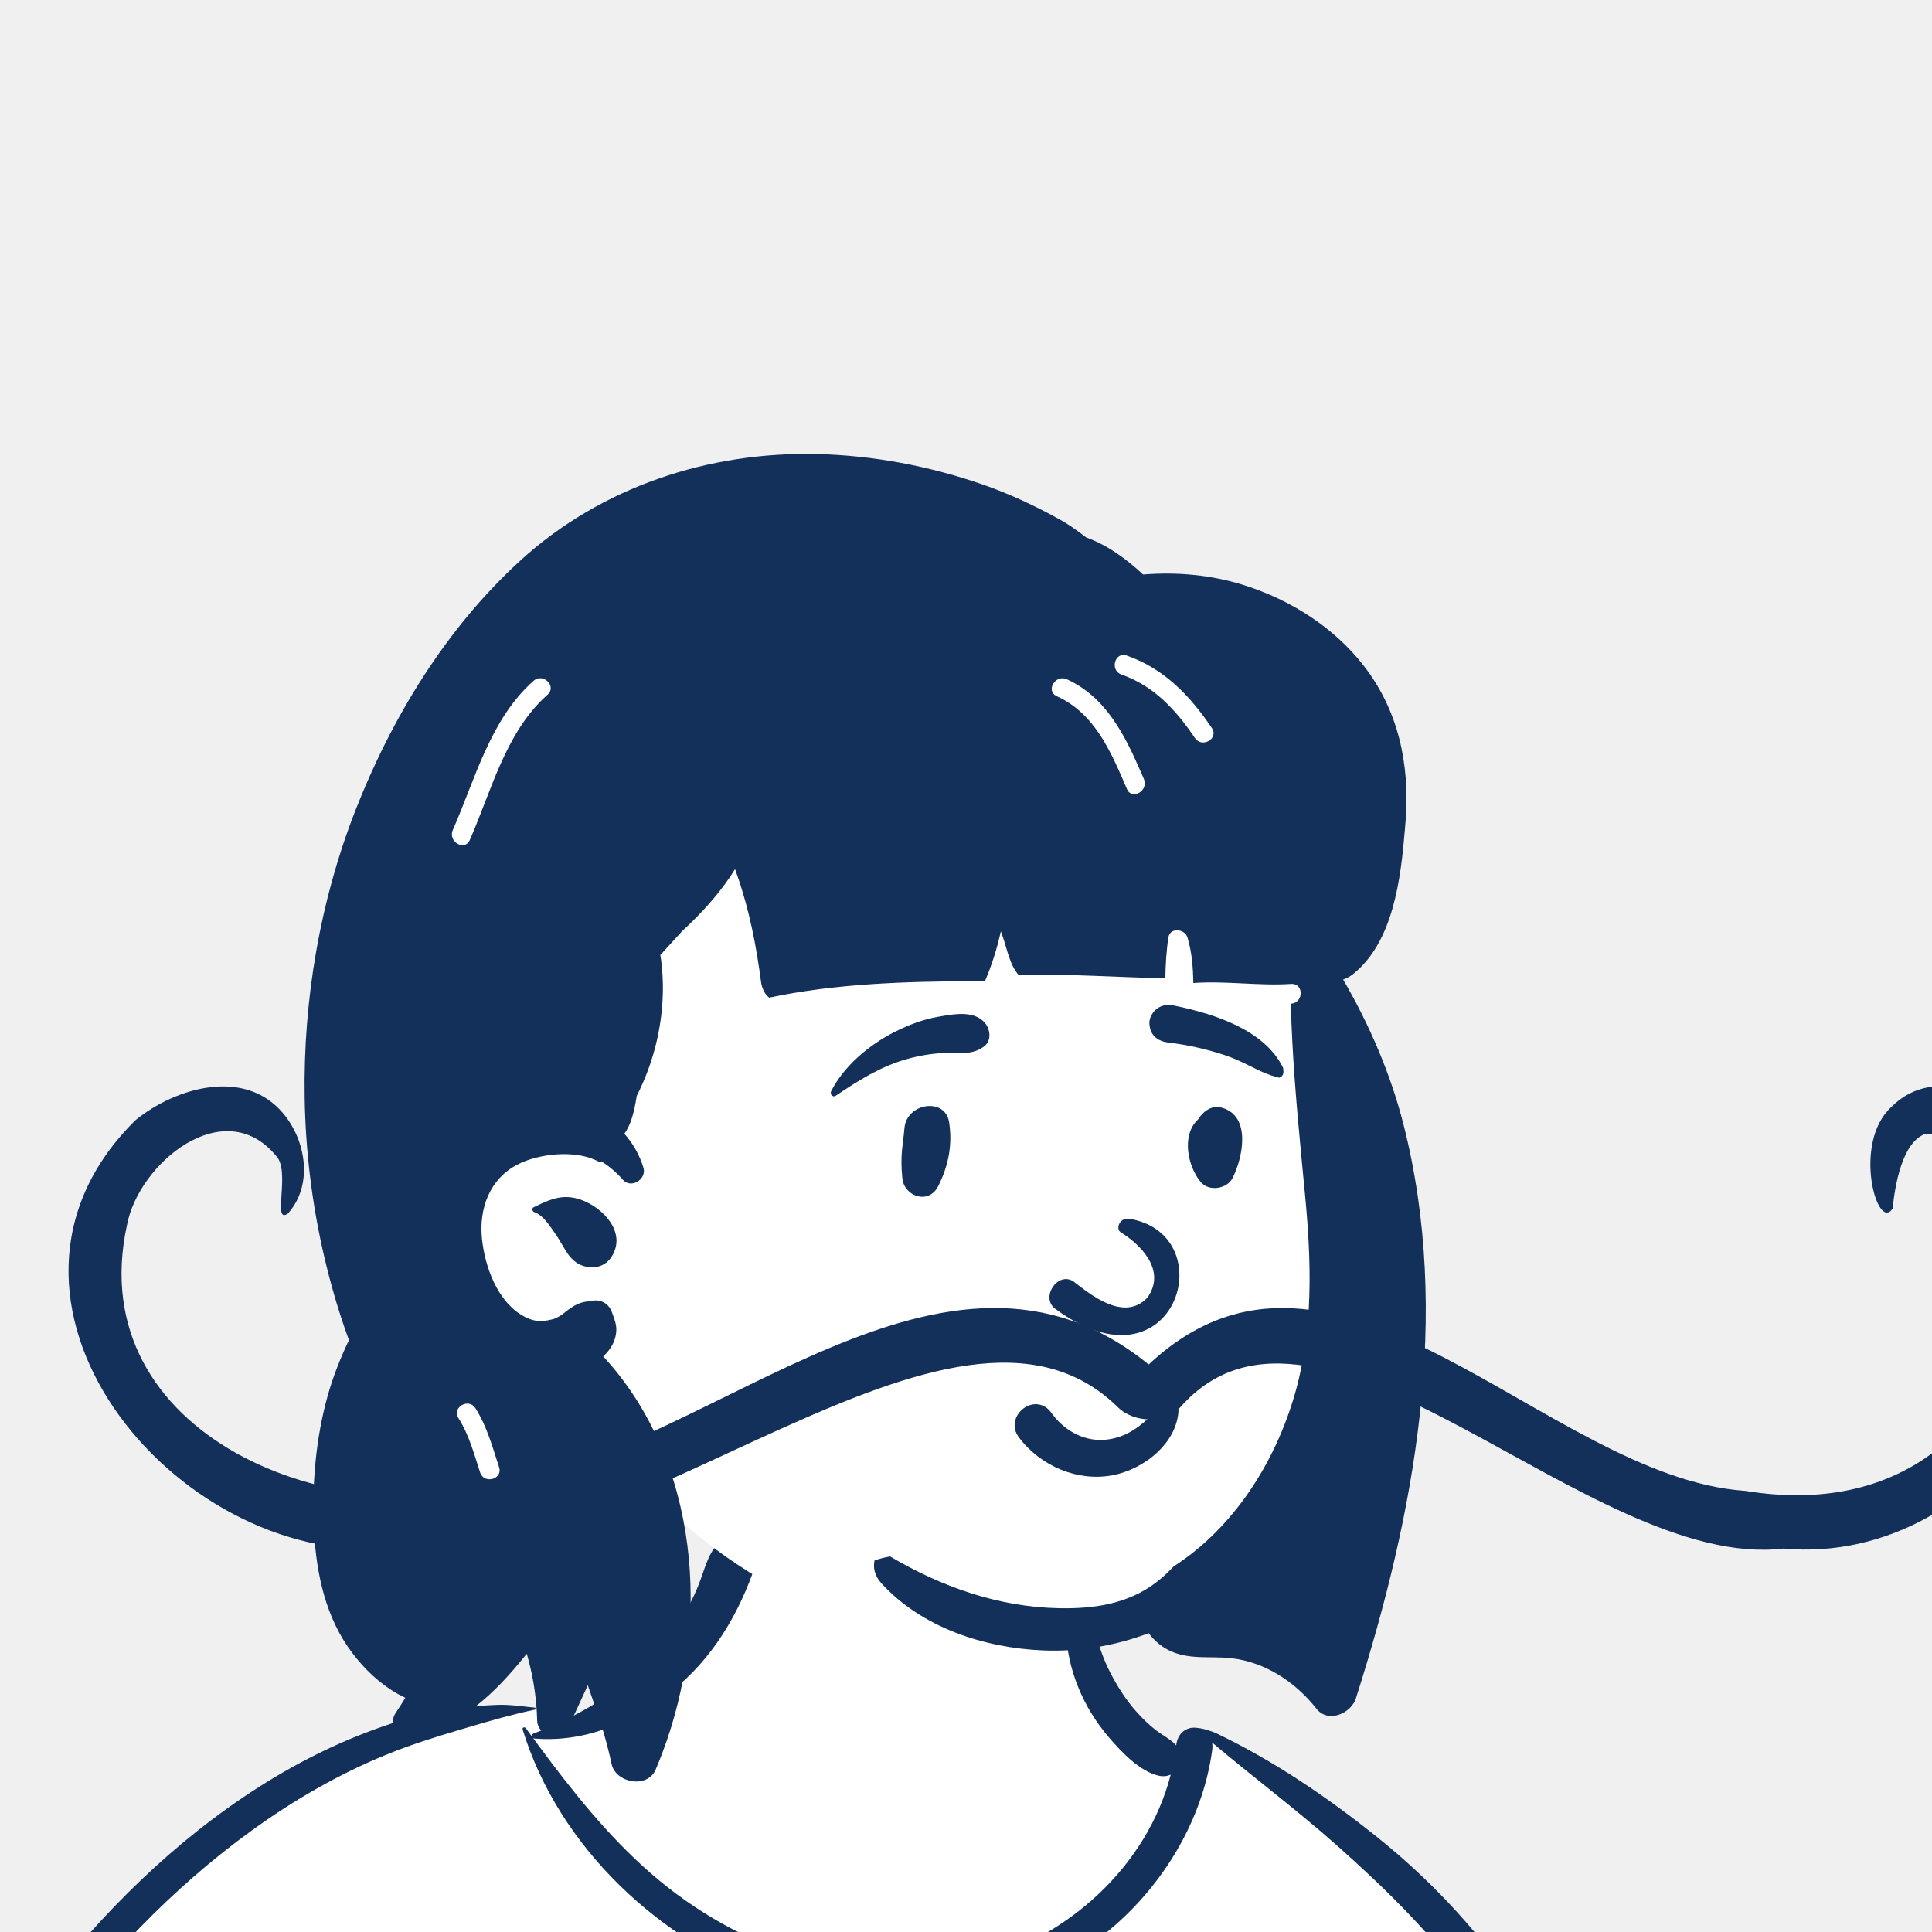
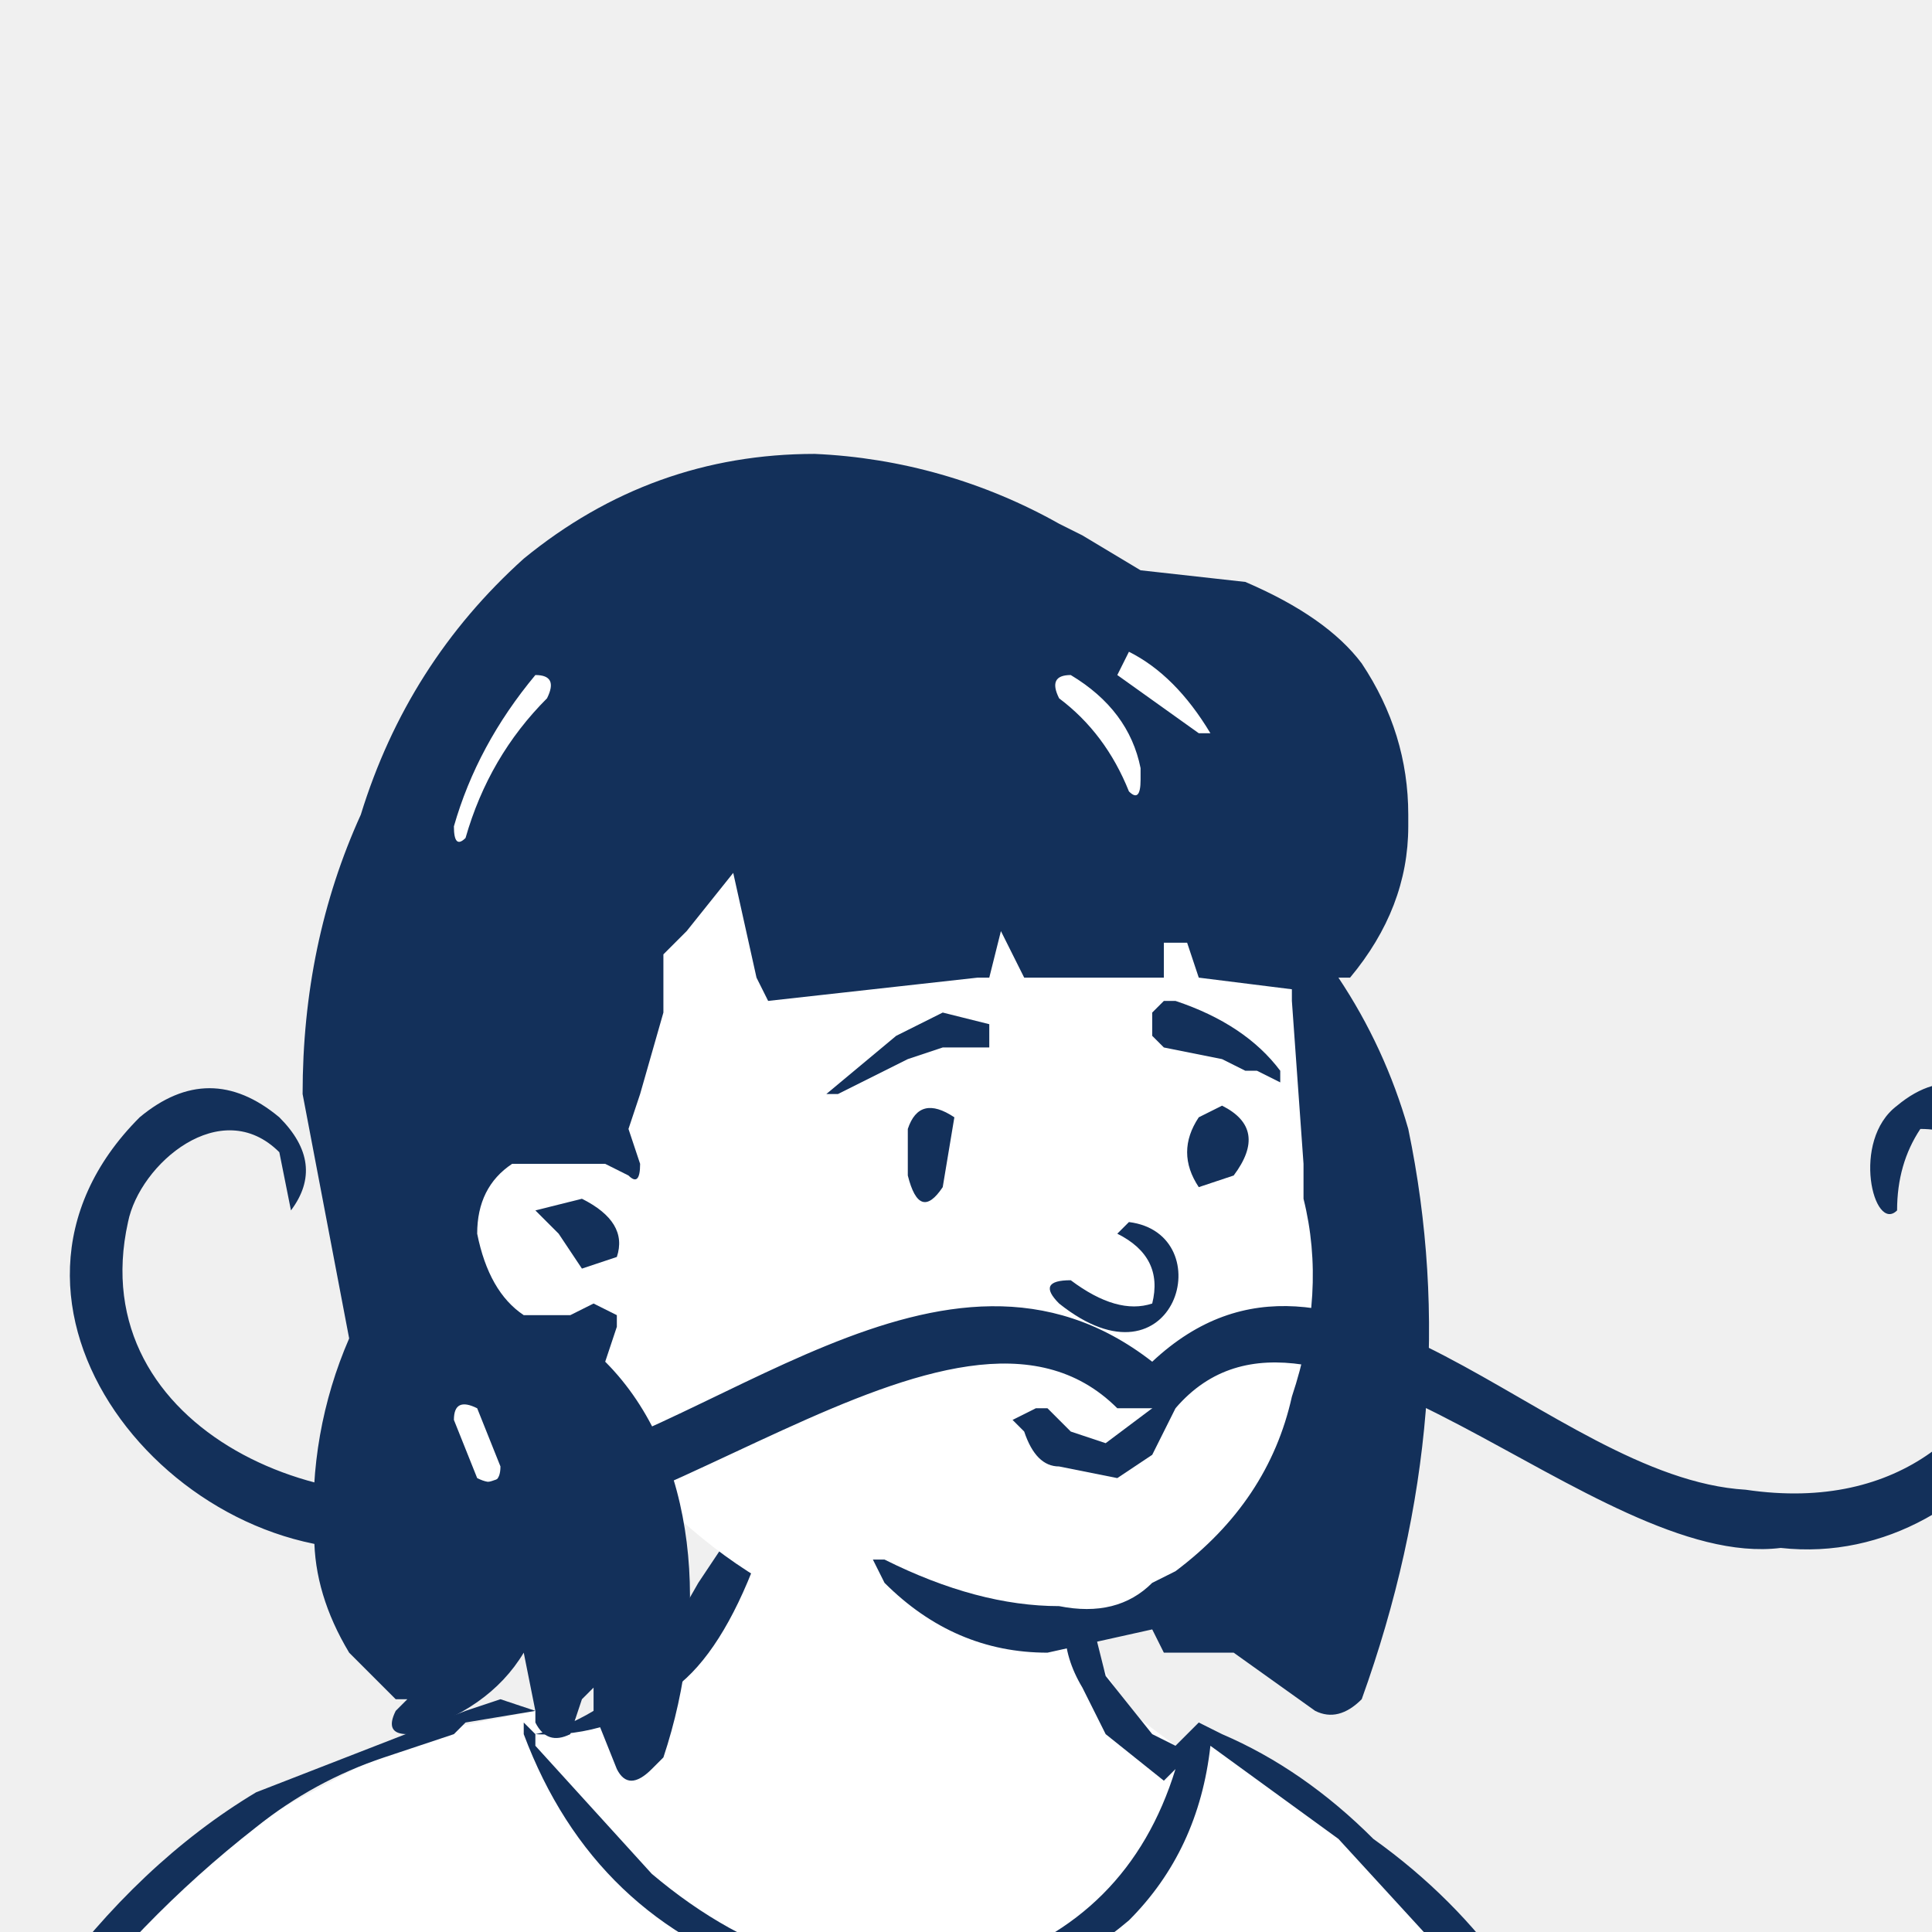
- <svg xmlns="http://www.w3.org/2000/svg" viewBox="52 2 166 166" version="1.1">
-   <g id="Introduction" stroke="none" stroke-width="1" fill="none" fill-rule="evenodd">
-     <g id="variations" transform="translate(-366, -434)">
-       <g id="images" transform="translate(126, 110)">
-         <g id="a-person/bust" transform="translate(240, 324)">
-           <g id="body/Tee-1" transform="translate(31.05634, 135.0528)" fill-rule="evenodd">
-             <path d="M163.581,116.882 C162.729,112.07 161.948,107.246 161.239,102.412 C160.902,100.117 160.574,97.819 160.278,95.518 C160.071,93.906 159.756,92.062 160.853,90.868 C162.396,89.188 163.797,87.749 163.986,85.342 C164.164,83.077 163.398,80.608 162.919,78.409 C161.916,73.798 160.666,69.244 159.285,64.734 C157.882,60.151 156.343,55.611 154.783,51.08 C153.323,46.844 151.921,42.57 150.021,38.505 C146.414,30.792 140.313,25.08 132.772,21.266 C130.897,20.317 127.071,16.931 125.112,16.173 C123.311,15.476 123.317,17.511 121.545,16.744 C120.127,16.132 118.808,15.314 118.014,13.945 C117.153,12.459 114.992,10.38 114.663,8.65 C113.966,4.983 114.721,1.862 112.105,-0.899 C109.782,-3.35 106.66,-5.029 103.43,-5.93 C96.324,-7.913 86.847,-6.527 82.559,0.079 C80.512,3.234 79.796,7.047 77.033,9.621 C74.62,11.869 75.16,13.406 72.035,14.565 C71.858,14.631 67.06,13.601 66.883,13.667 C63.465,12.935 60.197,14.984 57.061,16.173 C52.385,17.945 47.933,20.251 43.75,22.993 C35.317,28.521 28.094,35.699 22.139,43.822 C16.134,52.011 11.476,61.191 8.159,70.785 C7.353,73.115 6.629,75.474 5.991,77.856 C5.634,79.189 5.252,80.571 5.687,81.936 C6.043,83.052 6.834,83.884 7.764,84.553 C9.023,85.461 11.55,86.052 11.501,87.878 C11.464,89.267 10.993,90.728 10.763,92.101 C10.489,93.735 10.264,95.379 10.04,97.02 C9.017,104.491 8.221,112.005 7.869,119.539 C7.523,126.958 7.235,134.528 7.75,141.945 C7.784,142.434 7.93,142.883 8.165,143.262 C7.945,143.346 7.928,143.756 8.201,143.814 C8.393,143.854 8.584,143.895 8.775,143.935 C9.173,144.236 9.669,144.421 10.239,144.439 C10.626,144.451 11.013,144.469 11.399,144.488 C15.477,145.341 19.554,146.147 23.685,146.757 C28.706,147.498 33.742,148.102 38.794,148.594 C49.175,149.603 59.474,149.269 69.868,148.724 C80.246,148.181 90.619,148.054 101.008,148.324 C111.406,148.595 121.8,149.047 132.201,149.233 C143.82,149.439 155.422,149.122 167.008,148.198 C168.596,148.071 169.579,146.807 169.266,145.228 C167.389,135.772 165.262,126.379 163.581,116.882 Z" id="🎨-Background" fill="#FFFFFF" />
-             <path d="M63.641,13.434 C64.716,13.388 65.811,13.562 66.883,13.667 C66.977,13.676 67.012,13.82 66.907,13.842 C64.989,14.243 63.091,14.792 61.207,15.349 L60.4,15.588 C58.276,16.216 56.213,16.865 54.156,17.704 C50.057,19.375 46.163,21.631 42.58,24.223 C28.782,34.203 18.795,49.313 12.493,64.957 C10.782,69.206 9.331,73.56 8.157,77.988 C7.871,79.065 7.602,80.147 7.348,81.231 C7.273,81.55 6.947,82.364 7.126,82.69 C7.284,82.977 7.898,83.155 8.183,83.305 L9.147,83.804 C11.027,84.774 14.158,86.367 14.472,86.522 L14.961,86.763 C22.971,90.691 31.528,94.022 40.541,94.252 L40.612,93.482 L40.612,93.482 C41.014,89.226 41.541,84.946 42.692,80.82 C42.754,80.598 43.036,80.673 43.062,80.87 C43.703,85.755 43.498,90.677 43.274,95.584 C42.878,104.276 42.352,112.962 41.885,121.65 C41.65,125.996 41.348,130.339 41.075,134.682 C40.801,139.035 40.713,143.492 40.088,147.808 C39.949,148.77 38.822,149.293 37.969,149.192 C37.025,149.08 36.299,148.248 36.295,147.294 C36.283,144.78 36.599,142.236 36.775,139.727 C36.941,137.344 37.12,134.962 37.304,132.58 C37.974,123.887 38.745,115.204 39.458,106.515 C39.71,103.433 39.983,100.354 40.264,97.275 C30.717,96.967 21.797,93.429 13.287,89.296 C13.164,92.093 12.867,94.886 12.579,97.672 C11.775,105.447 11.066,113.218 10.535,121.017 C10.268,124.956 10.073,128.9 9.903,132.844 C9.819,134.783 9.751,136.722 9.699,138.661 C9.682,139.308 9.666,139.954 9.652,140.601 L9.623,142.082 C9.599,143.021 9.504,143.89 8.714,144.573 C7.913,145.267 6.83,145.304 6.036,144.573 C4.974,143.595 5.162,142.261 5.193,140.947 C5.219,139.839 5.251,138.73 5.287,137.622 C5.361,135.406 5.454,133.19 5.568,130.975 C5.967,123.232 6.763,115.52 7.803,107.839 L8.209,104.874 C8.968,99.362 9.801,93.725 11.496,88.415 C10.836,88.086 10.178,87.756 9.522,87.423 C8.359,86.834 7.156,86.281 6.025,85.631 C5.128,85.115 4.355,84.407 4.105,83.363 C3.826,82.2 4.252,80.927 4.535,79.792 L4.56,79.692 C4.837,78.549 5.136,77.412 5.451,76.278 C6.729,71.684 8.31,67.179 10.159,62.784 C13.863,53.985 18.643,45.626 24.482,38.068 C29.739,31.264 35.948,25.095 43.225,20.467 C46.783,18.205 50.574,16.348 54.584,15.034 C56.458,14.42 58.497,13.887 60.459,13.667 C61.518,13.548 62.578,13.481 63.641,13.434 Z M82.679,-0.508 C83.956,-1.88 86.493,-0.461 85.88,1.356 C84.438,5.629 82.142,9.527 78.558,12.335 C75.189,14.975 71.171,16.689 66.845,16.323 C66.812,16.32 66.783,16.312 66.757,16.3 L67.13,16.806 C70.057,20.766 73.145,24.673 76.867,27.91 C84.45,34.507 94.774,38.065 104.744,35.534 C112.588,33.542 119.499,27.337 121.531,19.43 C121.24,19.56 120.893,19.605 120.513,19.522 C118.887,19.169 117.277,17.458 116.229,16.231 C115.094,14.904 114.208,13.471 113.559,11.852 C112.37,8.887 111.989,5.07 113.612,2.199 C113.812,1.845 114.274,2.043 114.313,2.389 L114.375,2.928 C114.688,5.619 115.078,8.223 116.346,10.676 C116.967,11.877 117.711,13.048 118.617,14.054 C119.101,14.592 119.627,15.106 120.194,15.557 C120.747,15.996 121.416,16.314 121.911,16.818 L122.002,16.915 L122.005,16.897 C122.13,15.832 122.877,15.363 123.607,15.392 C124.315,15.42 125.145,15.732 125.467,15.881 L125.497,15.895 C130.431,18.264 134.975,21.353 139.251,24.779 C148.094,31.864 154.719,41.126 157.929,52.034 C159.505,57.387 160.409,62.903 161.363,68.393 L161.951,71.757 C162.842,76.826 163.837,81.994 165.848,86.709 C166.368,87.929 165.967,89.072 164.691,89.552 C163.099,90.151 161.5,90.731 159.899,91.304 C160.686,94.677 161.165,98.168 161.754,101.559 C163.006,108.765 164.54,115.926 165.855,123.123 C166.528,126.804 167.134,130.496 167.806,134.176 C168.13,135.949 168.467,137.718 168.796,139.49 C168.973,140.445 169.133,141.404 169.302,142.36 L169.331,142.519 C169.428,143.024 169.549,143.546 169.41,144.051 C169.252,144.626 168.803,145.033 168.402,145.446 C168.071,145.786 167.594,145.788 167.19,145.603 L167.057,145.541 C166.334,145.203 165.768,144.866 165.512,144.051 C165.349,143.534 165.291,142.953 165.185,142.421 C164.981,141.401 164.788,140.38 164.606,139.356 C164.242,137.307 163.886,135.257 163.539,133.205 L163.215,131.284 C162.101,124.663 161.044,118.001 160.509,111.31 C160.272,108.341 160.021,105.375 159.767,102.409 L159.577,100.184 C159.336,97.367 159.041,94.48 159,91.626 L158.042,91.966 L158.042,91.966 L153.371,93.618 L153.371,93.618 C152.213,94.027 150.738,94.866 149.492,94.713 C148.882,94.639 148.417,94.446 148.057,94.097 C148.488,100.17 149.07,106.232 149.846,112.263 C150.552,117.751 151.335,123.232 152.259,128.687 C152.717,131.389 153.187,134.088 153.698,136.78 C153.954,138.126 154.218,139.47 154.489,140.813 C154.625,141.483 154.786,142.153 154.892,142.829 C155.012,143.602 154.799,144.078 154.367,144.715 C154.013,145.237 153.303,145.506 152.728,145.145 C151.966,144.667 151.568,144.253 151.344,143.382 C151.141,142.591 151.017,141.765 150.859,140.963 C150.568,139.484 150.287,138.004 150.016,136.521 C149.448,133.42 148.925,130.311 148.457,127.193 C146.811,116.21 145.766,105.134 145.238,94.041 C144.977,88.567 144.897,83.089 144.943,77.61 C144.967,74.802 145.058,71.985 145.257,69.184 C145.458,66.348 145.877,63.569 146.25,60.761 C146.263,60.662 146.403,60.656 146.408,60.761 C146.585,63.909 146.863,67.054 146.998,70.211 C147.128,73.224 147.185,76.241 147.288,79.254 C147.423,83.215 147.611,87.179 147.86,91.139 C148.31,90.647 148.989,90.363 149.668,90.474 C150.651,90.267 151.71,89.751 152.648,89.437 L156.183,88.256 L156.183,88.256 C158.042,87.635 159.9,87.018 161.766,86.42 C160.098,80.808 158.956,75.112 157.98,69.334 L157.545,66.735 C156.684,61.619 155.756,56.501 154.196,51.548 C152.557,46.34 150.103,41.497 146.848,37.113 C143.639,32.791 139.736,28.986 135.717,25.427 C132.276,22.38 128.595,19.629 125.085,16.666 C125.122,16.862 125.13,17.078 125.098,17.316 C124.351,22.779 121.502,27.867 117.532,31.652 C109.556,39.254 97.748,40.831 87.54,37.266 C77.664,33.818 68.933,25.651 65.849,15.545 C65.796,15.372 66.027,15.303 66.12,15.43 C66.291,15.665 66.463,15.899 66.636,16.134 C66.624,16.041 66.672,15.939 66.787,15.895 C70.386,14.505 73.921,12.533 76.619,9.744 C77.933,8.384 79.081,6.844 79.987,5.183 C80.421,4.387 80.811,3.563 81.122,2.711 L81.201,2.491 C81.578,1.424 81.893,0.337 82.679,-0.508 Z" id="🖍-Ink" fill="#13305a" />
-           </g>
-           <g id="head/Medium-Bangs-3" transform="translate(78.59155, 38.04305)" fill-rule="evenodd">
-             <path d="M54.206,8.238 C66.202,8.238 81.227,21.927 85.624,27.753 C89.321,32.65 88.798,57.881 88.798,72.849 C88.798,75.979 87.383,81.903 86.87,84.898 C84.988,95.87 76.791,105.072 60.566,105.072 C47.354,105.072 37.188,100.886 27.356,90.179 C25.113,87.736 14.16,96.481 11.919,93.332 C6.068,93.332 1.175,38.639 12.664,22.234 C24.152,5.83 42.21,8.238 54.206,8.238 Z" id="🎨-Background" fill="#FFFFFF" />
-             <path d="M18.151,12.09 C25.083,5.781 34.318,2.746 43.635,2.971 C48.46,3.087 53.268,4.006 57.825,5.581 C60.105,6.371 62.313,7.403 64.423,8.569 C65.184,8.989 65.885,9.48 66.56,10.002 L66.728,10.133 L66.73,10.133 C68.541,10.784 70.157,11.953 71.623,13.32 C74.562,13.086 77.524,13.35 80.365,14.257 C84.32,15.52 87.982,17.835 90.553,21.121 C93.548,24.947 94.543,29.588 94.188,34.379 L94.123,35.193 C93.771,39.425 93.142,44.869 89.67,47.65 C89.406,47.861 89.114,48.022 88.812,48.119 C91.049,51.953 92.885,56.21 93.984,60.509 C98.177,76.928 94.954,94.052 89.911,109.878 C89.496,111.182 87.525,112.048 86.522,110.774 C84.73,108.496 82.127,106.758 79.199,106.433 C77.393,106.232 75.595,106.596 73.888,105.776 C73.218,105.452 72.572,104.924 72.107,104.281 C69.225,105.374 66.122,105.89 63.044,105.763 C57.992,105.556 52.592,103.806 49.117,99.968 C48.559,99.352 48.418,98.66 48.546,98.036 C48.982,97.881 49.43,97.765 49.891,97.692 C54.298,100.291 59.156,102.027 64.376,102.136 C67.393,102.199 70.336,101.777 72.782,99.893 C73.311,99.485 73.798,99.033 74.248,98.548 C79.362,95.257 82.967,89.667 84.682,83.679 C86.279,78.095 86.082,72.281 85.533,66.553 L85.243,63.531 C84.821,59.095 84.429,54.645 84.319,50.19 L84.352,50.189 L84.352,50.189 C85.432,50.119 85.44,48.428 84.352,48.498 C81.538,48.68 78.746,48.218 75.941,48.419 C75.917,47.093 75.822,45.772 75.432,44.493 C75.21,43.762 73.937,43.617 73.802,44.493 C73.622,45.663 73.556,46.828 73.536,48.004 C69.338,47.948 65.144,47.595 60.945,47.74 C60.171,46.914 59.924,45.448 59.562,44.429 C59.509,44.279 59.456,44.131 59.401,43.981 C59.083,45.438 58.632,46.862 58.038,48.257 L57.008,48.26 C51.166,48.288 45.204,48.463 39.499,49.676 C39.103,49.372 38.867,48.84 38.803,48.358 C38.389,45.218 37.798,42.162 36.752,39.17 L36.602,38.748 C36.59,38.713 36.577,38.675 36.563,38.636 C35.792,39.882 34.872,41.043 33.868,42.124 C33.276,42.761 32.656,43.37 32.019,43.962 C31.401,44.649 30.762,45.326 30.143,46.015 C30.167,46.14 30.188,46.267 30.205,46.397 C30.395,47.827 30.414,49.277 30.275,50.712 C30.024,53.307 29.292,55.807 28.116,58.12 L28.079,58.352 C27.9,59.436 27.646,60.556 27.052,61.372 C27.793,62.202 28.364,63.194 28.695,64.296 C28.989,65.277 27.632,66.127 26.929,65.324 C26.37,64.686 25.749,64.159 25.067,63.738 C25.024,63.796 24.946,63.825 24.859,63.776 C22.96,62.721 19.734,63.04 17.837,64.034 C15.477,65.268 14.556,67.802 14.818,70.37 C15.069,72.824 16.142,75.692 18.223,76.949 C19.178,77.526 19.922,77.575 20.936,77.298 C21.26,77.21 21.662,76.94 21.835,76.806 L22.005,76.669 C22.669,76.144 23.288,75.784 24.073,75.77 C24.876,75.52 25.683,75.867 25.99,76.709 L26.008,76.763 C26.152,77.193 26.414,77.731 26.357,78.387 C26.298,79.088 25.977,79.727 25.497,80.24 C25.415,80.329 25.326,80.418 25.235,80.5 C33.496,89.447 34.556,103.387 30.32,114.563 C30.137,115.054 29.94,115.538 29.735,116.018 C29.027,117.662 26.302,117.153 25.956,115.523 C25.852,115.035 25.738,114.549 25.613,114.067 C25.384,113.176 25.122,112.294 24.826,111.425 L24.713,111.099 C24.462,110.381 24.227,109.656 23.974,108.937 L23.949,108.855 C23.939,108.823 23.929,108.785 23.917,108.743 L23.488,109.679 L23.488,109.679 L22.185,112.505 C21.575,113.824 19.636,113.107 19.564,111.836 L19.563,111.793 C19.556,111.558 19.548,111.326 19.533,111.095 C19.44,109.368 19.142,107.69 18.669,106.048 L18.498,106.26 C15.956,109.405 12.972,112.352 8.879,113.078 C7.852,113.259 6.69,112.186 7.396,111.148 C7.687,110.719 7.968,110.279 8.235,109.833 C8.004,109.726 7.787,109.614 7.586,109.5 C6.033,108.627 4.74,107.384 3.671,105.974 C1.404,102.986 0.593,99.224 0.394,95.542 C0.183,91.651 0.525,87.549 1.588,83.795 C2.049,82.172 2.672,80.614 3.392,79.103 C3.342,78.968 3.293,78.833 3.244,78.697 C2.467,76.529 1.829,74.312 1.299,72.069 C0.23,67.542 -0.345,62.871 -0.415,58.22 C-0.542,49.886 0.895,41.419 3.923,33.648 C7.049,25.634 11.752,17.913 18.151,12.09 Z M14.258,84.951 C13.684,84.047 12.247,84.862 12.78,85.772 L12.8,85.805 C13.711,87.24 14.137,88.872 14.661,90.472 C14.997,91.501 16.63,91.061 16.29,90.021 L16.178,89.674 C15.656,88.052 15.181,86.403 14.258,84.951 Z M19.258,67.688 L19.64,67.503 C20.843,66.929 21.897,66.538 23.319,67.039 C25.223,67.709 27.261,69.842 25.975,71.911 C25.501,72.674 24.661,72.978 23.794,72.799 C22.334,72.496 21.957,71.18 21.216,70.1 L21.089,69.917 C20.637,69.264 20.066,68.361 19.313,68.104 C19.142,68.045 19.07,67.779 19.258,67.688 Z M20.331,23.757 L20.454,23.647 C21.272,22.924 20.072,21.732 19.258,22.451 C15.536,25.741 14.243,30.892 12.312,35.282 C11.879,36.269 13.335,37.131 13.772,36.136 C15.614,31.947 16.836,26.936 20.331,23.757 L20.331,23.757 Z M65.066,22.318 C64.093,21.879 63.242,23.295 64.177,23.761 L64.212,23.778 C67.499,25.264 68.898,28.628 70.237,31.752 C70.664,32.75 72.12,31.89 71.697,30.9 L71.455,30.34 C70.058,27.121 68.428,23.84 65.066,22.318 Z M70.218,20.284 C69.187,19.927 68.746,21.559 69.768,21.916 C72.555,22.886 74.467,24.978 76.079,27.371 C76.683,28.267 78.147,27.422 77.537,26.517 C75.665,23.74 73.442,21.409 70.218,20.284 Z" id="🖍-Ink" fill="#13305a" />
-           </g>
-           <g id="face/Smiling" transform="translate(112.1831, 77.35421)" fill="#13305a" fill-rule="evenodd">
-             <path d="M30.969,50.92 C29.549,50.34 28.282,49.373 27.355,48.138 C27.033,47.709 26.95,47.256 27.017,46.841 C27.093,46.375 27.369,45.952 27.745,45.669 C28.122,45.384 28.594,45.244 29.05,45.316 C29.447,45.378 29.841,45.595 30.154,46.045 L30.219,46.135 C30.77,46.881 31.487,47.492 32.305,47.886 C33.093,48.266 33.975,48.444 34.887,48.341 C36.624,48.144 37.822,47.204 39.095,45.928 C39.253,45.767 39.41,45.6 39.569,45.432 C39.669,45.278 39.808,45.18 39.963,45.128 C40.134,45.071 40.328,45.074 40.506,45.136 C40.677,45.196 40.83,45.309 40.933,45.46 C41.03,45.604 41.085,45.781 41.068,45.984 C40.951,47.307 40.26,48.488 39.278,49.415 C38.187,50.444 36.741,51.157 35.38,51.407 C33.881,51.682 32.353,51.485 30.969,50.92 L30.969,50.92 Z M36.088,30.512 C37.683,31.482 40.114,33.744 38.397,36.149 C36.377,38.27 33.469,35.838 32.035,34.739 C30.706,33.887 29.213,36.078 30.446,37.074 C40.803,44.745 45.006,30.766 36.894,29.371 C36.001,29.218 35.67,30.212 36.088,30.512 Z M17.527,21.589 C17.704,19.4 21.036,18.903 21.367,21.069 C21.664,23.009 21.315,24.791 20.441,26.538 C19.607,28.207 17.509,27.428 17.35,25.909 C17.137,23.872 17.418,22.95 17.527,21.589 Z M42.893,20.62 C43.358,20.011 44.028,19.595 44.832,19.83 C47.343,20.564 46.603,24.13 45.721,25.866 C45.242,26.809 43.693,27.048 42.993,26.218 C41.852,24.864 41.306,22.161 42.756,20.828 C42.796,20.759 42.839,20.69 42.893,20.62 Z M20.406,12.011 L20.803,11.942 C22.03,11.729 23.555,11.525 24.423,12.512 C24.884,13.036 25.042,14.008 24.423,14.509 C23.335,15.39 22.131,15.049 20.827,15.123 C19.752,15.185 18.719,15.363 17.683,15.659 C15.412,16.309 13.561,17.494 11.621,18.796 C11.366,18.967 11.107,18.641 11.228,18.403 C12.348,16.209 14.518,14.406 16.692,13.307 C17.853,12.721 19.122,12.234 20.406,12.011 Z M40.604,11.028 L40.908,11.09 C44.211,11.781 48.504,13.161 50.068,16.407 C50.128,16.866 50.065,16.965 50.013,17.029 L49.996,17.05 C49.954,17.105 49.92,17.181 49.722,17.243 C49.666,17.23 49.611,17.216 49.554,17.202 C48.837,17.014 48.27,16.755 47.721,16.486 L47.125,16.192 C46.434,15.853 45.737,15.527 44.998,15.286 C43.422,14.771 41.8,14.409 40.153,14.215 C39.797,14.173 39.453,14.053 39.182,13.846 C38.924,13.65 38.728,13.379 38.638,13.018 C38.522,12.551 38.555,12.198 38.806,11.777 C38.994,11.46 39.263,11.241 39.573,11.115 C39.888,10.987 40.247,10.957 40.604,11.028 Z" id="🖍-Ink" />
-           </g>
-           <g id="facial-hair/Moustache-8" transform="translate(104.5775, 109.4794)" fill="#13305a" fill-rule="evenodd">
-             <path d="M109.93,-12.365 C106.55,-9.281 108.721,-1.554 110.039,-3.643 C110.236,-5.577 110.839,-9.284 112.799,-10.034 C127.214,-10.649 124.237,25.007 97.385,20.619 C80.277,19.464 62.207,-5.322 46.119,9.761 C28.638,-4.483 8.9,16.872 -9.1,19.796 C-23.736,24.531 -45.607,15.837 -41.669,-2.213 C-40.685,-7.509 -33.363,-13.568 -28.879,-8.193 C-27.554,-6.916 -29.237,-2.24 -27.844,-3.207 C-25.676,-5.603 -26.241,-9.429 -28.245,-11.816 C-31.563,-15.768 -37.479,-14.039 -40.92,-11.248 C-56.445,4.031 -37.746,27.094 -19.033,25.57 C1.474,28.08 29.362,-0.431 43.458,13.42 C44.895,14.832 47.597,14.832 48.846,13.421 C60.83,-0.117 83.959,27.551 100.665,25.575 C118.433,27.194 132.653,5.741 122.398,-9.427 C119.843,-13.284 113.702,-16.19 109.93,-12.365 Z" id="🖍-Ink" />
-           </g>
-           <g id="accessories/*-None" transform="translate(88.52113, 88.97847)" />
-         </g>
-       </g>
-     </g>
+ <svg xmlns="http://www.w3.org/2000/svg" viewBox="52 2 166 166">
+   <g fill="none" fill-rule="evenodd">
+     <path fill="#fff" d="m195 252-4-21 1-5 3-6-1-7-8-27-5-12q-6-12-17-18l-8-5-3 1-4-3-3-5q0-6-3-10-3-3-9-5-12-3-20 6l-6 10-5 5-5-1-10 2-13 7q-13 9-22 21a102 102 0 0 0-16 34v4l2 3 4 3-1 4-1 5a253 253 0 0 0-2 47h2l1 1a210 210 0 0 0 59 4l31-1 31 1 35-1q3 0 2-3z" />
+     <path fill="#13305a" d="m95 148 3 1-6 1-1 1-6 2q-6 2-11 6a93 93 0 0 0-30 41l-6 16v2h1l1 1 6 3q12 7 26 7l2-13v15l-1 26-1 13-1 13-2 1-2-2 1-7v-7l3-26v-10q-13-1-27-8v9l-3 43v1l-1 3h-3l-1-4 3-33v-3l4-17-2-1-4-1-2-3 1-3a106 106 0 0 1 20-42q8-11 18-17l18-7zm19-13q3-2 3 1-3 8-7 11a17 17 0 0 1-12 4v1l10 11q13 11 28 8 13-4 17-17l-1 1-5-4-2-4q-3-5 0-10v1l2 8 4 5 2 1 2-2 2 1q7 3 13 9 14 10 19 27l3 16 1 4 4 15-1 3-5 1 2 11 4 21 2 11 1 6v4l-1 1-1 1-1-2-1-2-1-9-1-2-3-29v-2l-1-8h-1l-5 2-3 1-2-1 7 47v2l-1 2h-1l-2-2v-2a344 344 0 0 1-6-72l1-8 1 9v9l3 12 3-2 3-1 6-2-4-17v-2l-4-15q-2-8-7-15l-11-12-11-8q-1 9-7 15-13 11-30 5-16-5-22-21v-1l1 1q5-1 10-6l4-7z" />
+     <path fill="#fff" d="M133 46c12 0 27 14 31 20 4 5 3 30 3 45l-2 12q-2 18-26 20-19 1-33-15c-2-2-13 7-15 3-6 0-11-54 0-71 12-16 30-14 42-14" />
+     <path fill="#13305a" d="M97 50q11-9 25-9a47 47 0 0 1 21 6l2 1 5 3 9 1q7 3 10 7 4 6 4 13v1q0 7-5 13h-1q4 6 6 13 5 24-4 49-2 2-4 1l-7-5h-6l-1-2-9 2q-8 0-14-6l-1-2h1q8 4 15 4 5 1 8-2l2-1q8-6 10-15 3-9 1-17v-3l-1-14v-1l-8-1-1-3h-2v3h-12l-2-4-1 4h-1l-18 2-1-2-2-9-4 5-2 2v5l-2 7-1 3 1 3q0 2-1 1l-2-1h-8q-3 2-3 6 1 5 4 7h4l2-1 2 1v1l-1 3c8 8 9 22 5 34l-1 1q-2 2-3 0l-2-5v-2l-1 1-1 3q-2 1-3-1v-1l-1-5q-3 5-10 7-2 0-1-2l1-1h-1l-4-4q-3-5-3-10a37 37 0 0 1 3-17l-4-21q0-13 5-24 4-13 14-22m-4 73q-2-1-2 1l2 5q2 1 2-1zm5-17 4-1q4 2 3 5l-3 1-2-3zm1-44q1-2-1-2-5 6-7 13 0 2 1 1 2-7 7-12m45-2q-2 0-1 2 4 3 6 8 1 1 1-1v-1q-1-5-6-8m5-2-1 2 7 5h1q-3-5-7-7" />
+     <path fill="#13305a" d="M143 128q-2 0-3-3l-1-1 2-1h1l2 2 3 1 4-3 1-1h1v1l-2 4-3 2zm5-20q4 2 3 6-3 1-7-2-3 0-1 2c10 8 14-6 6-7zm-18-9q1-3 4-1l-1 6q-2 3-3-1zm25-1 2-1q4 2 1 6l-3 1q-2-3 0-6m-22-9 4 1v2h-4l-3 1-6 3h-1l6-5zm20-1q6 2 9 6v1l-2-1h-1l-2-1-5-1-1-1v-2l1-1z" />
+     <path fill="#13305a" d="M215 97c-4 3-2 11 0 9q0-4 2-7c15 0 12 35-15 31-17-1-35-26-51-11-18-14-38 7-56 10-14 5-36-4-32-22 1-5 8-11 13-6l1 5q3-4-1-8-6-5-12 0c-16 16 3 39 22 37 20 3 48-26 62-12h5c12-14 36 14 52 12 18 2 32-20 22-35q-6-8-12-3" />
  </g>
</svg>
